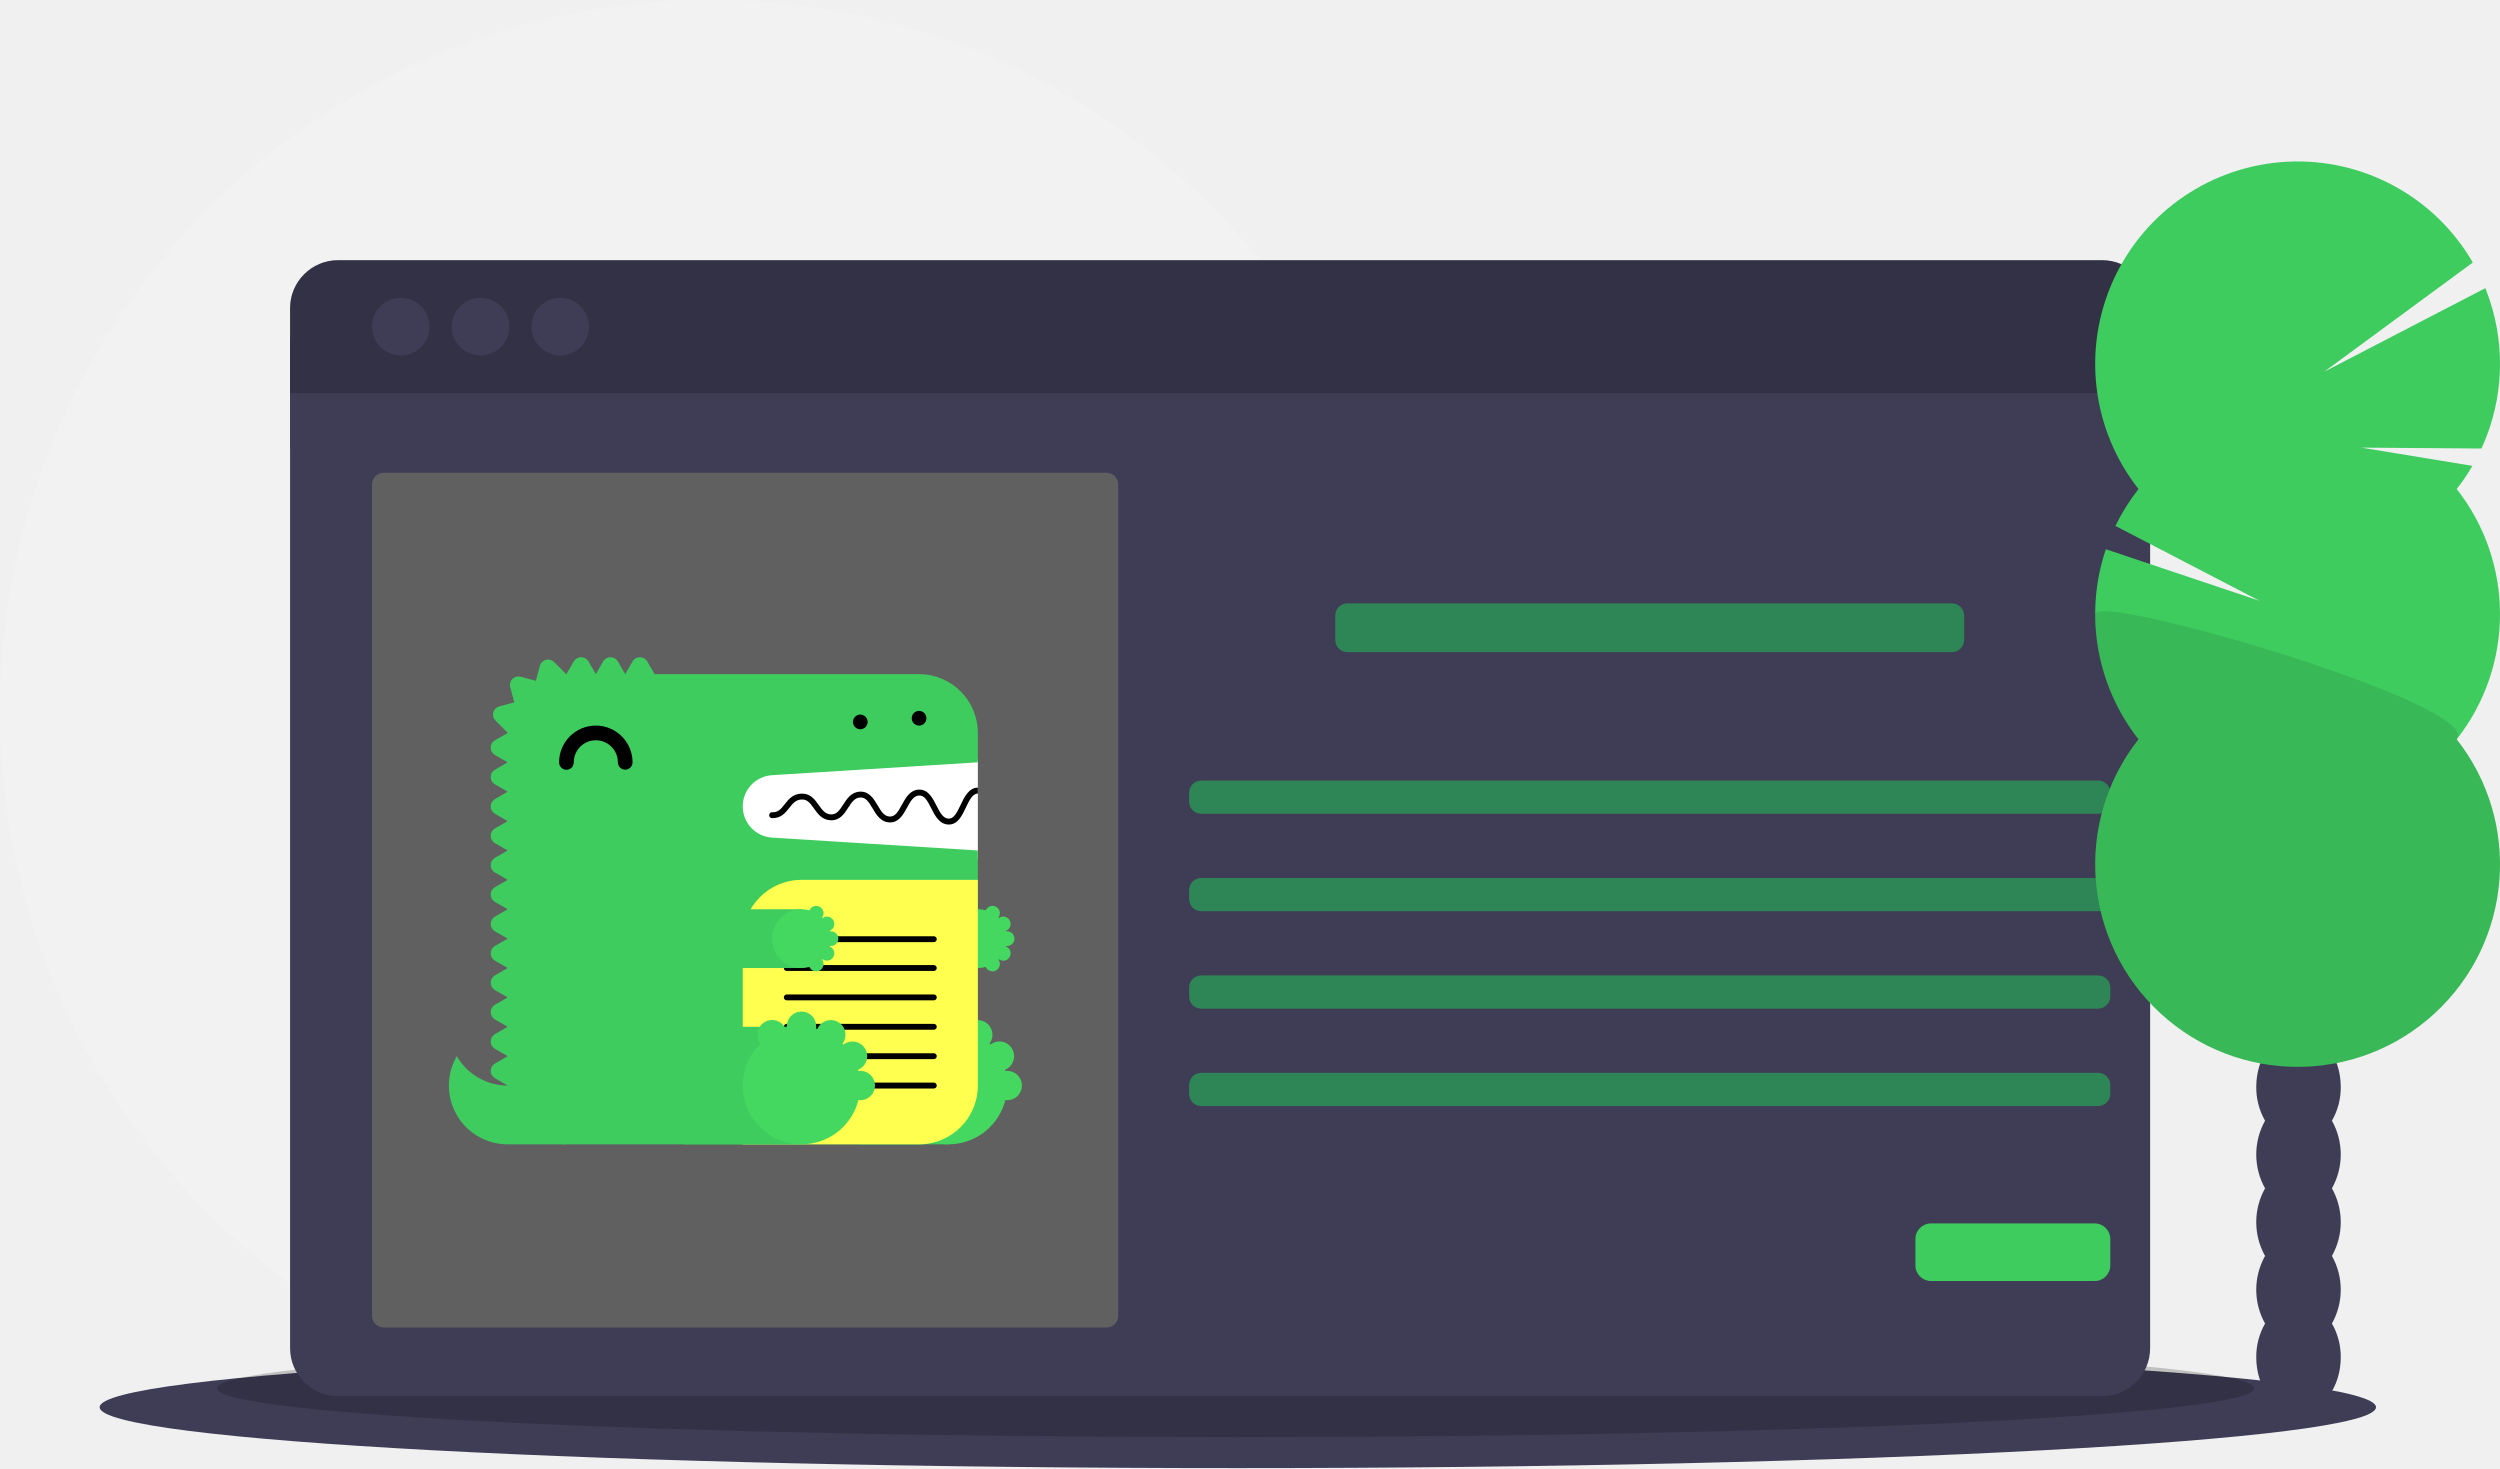
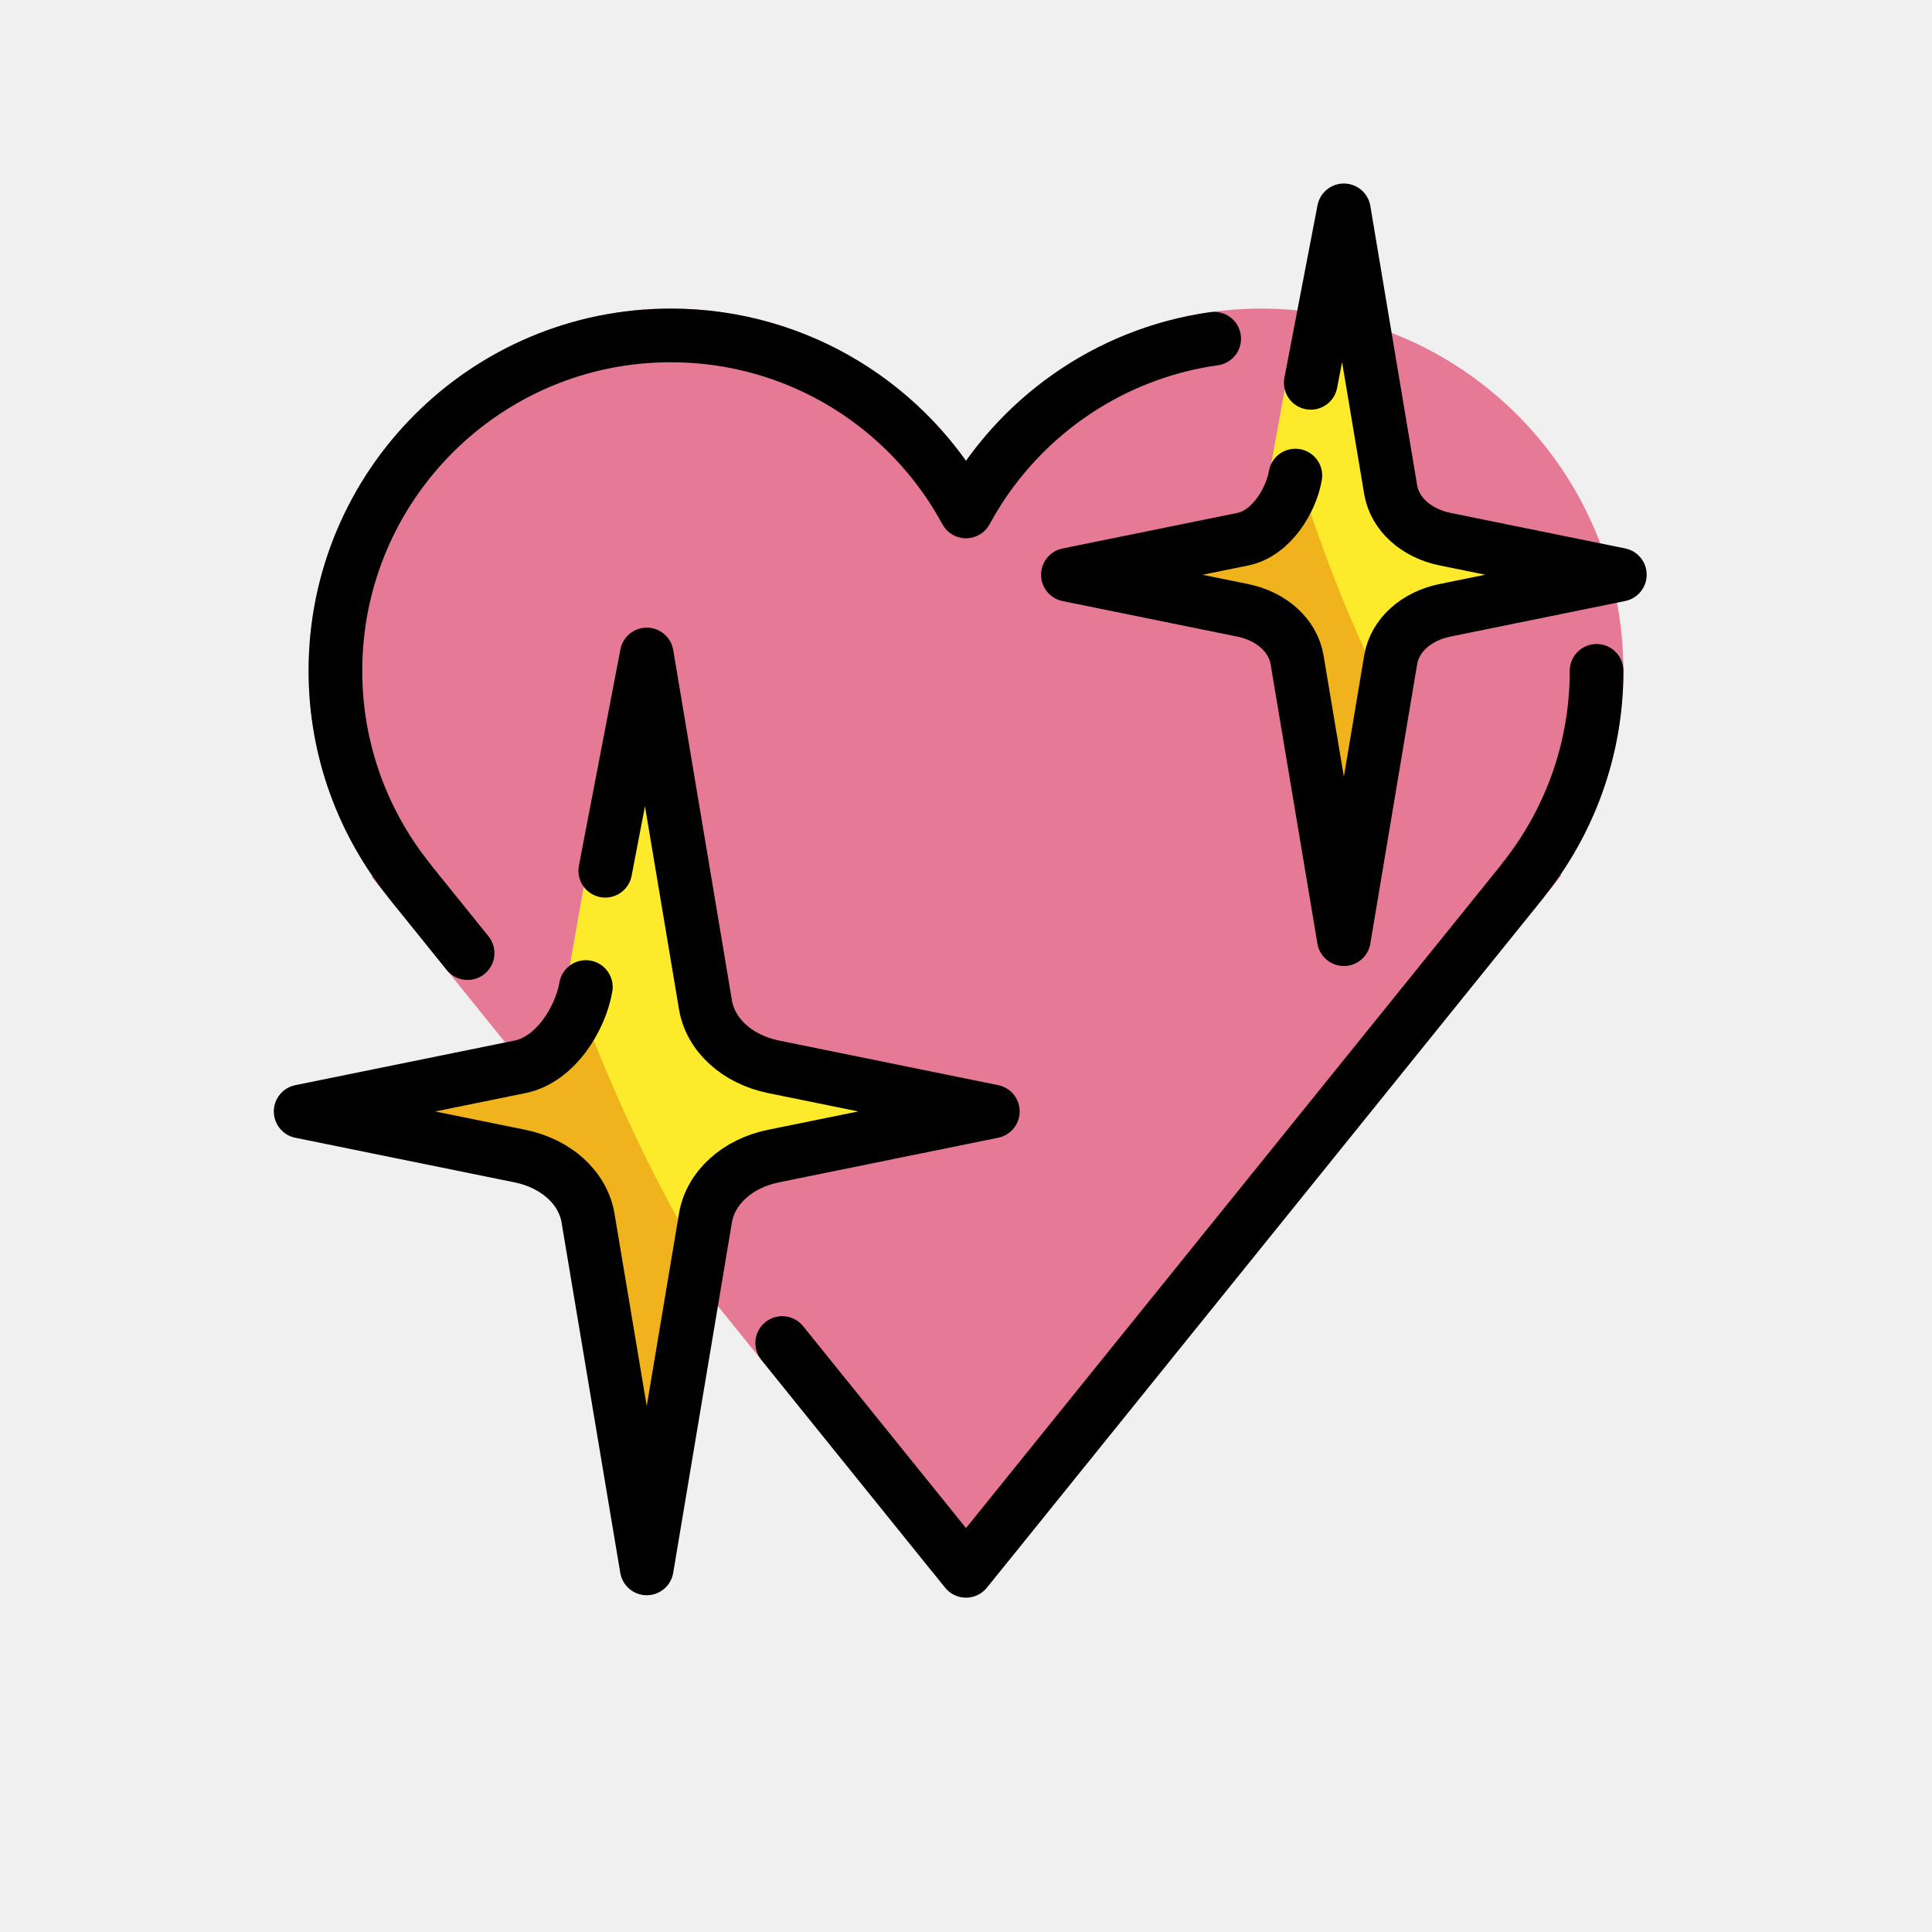
- <svg xmlns="http://www.w3.org/2000/svg" width="1129" height="663" viewBox="0 0 1129 663">
-   <circle cx="321" cy="321" r="321" fill="#f2f2f2" />
-   <ellipse cx="559" cy="635.5" rx="514" ry="27.5" fill="#3f3d56" />
-   <ellipse cx="558" cy="627" rx="460" ry="22" opacity="0.2" />
-   <rect x="131" y="152.5" width="840" height="50" fill="#3f3d56" />
-   <path d="M166.5,727.33A21.67,21.67,0,0,0,188.17,749H984.83A21.67,21.67,0,0,0,1006.5,727.33V296h-840Z" transform="translate(-35.5 -118.5)" fill="#3f3d56" />
-   <path d="M984.83,236H188.17A21.67,21.67,0,0,0,166.5,257.67V296h840V257.67A21.67,21.67,0,0,0,984.83,236Z" transform="translate(-35.5 -118.5)" fill="#3f3d56" />
-   <path d="M984.83,236H188.17A21.67,21.67,0,0,0,166.5,257.67V296h840V257.67A21.67,21.67,0,0,0,984.83,236Z" transform="translate(-35.5 -118.5)" opacity="0.2" />
-   <circle cx="181" cy="147.5" r="13" fill="#3f3d56" />
-   <circle cx="217" cy="147.5" r="13" fill="#3f3d56" />
-   <circle cx="253" cy="147.5" r="13" fill="#3f3d56" />
-   <rect x="168" y="213.5" width="337" height="386" rx="5.335" fill="#606060" />
-   <rect x="603" y="272.5" width="284" height="22" rx="5.476" fill="#2e8555" />
-   <rect x="537" y="352.5" width="416" height="15" rx="5.476" fill="#2e8555" />
-   <rect x="537" y="396.5" width="416" height="15" rx="5.476" fill="#2e8555" />
-   <rect x="537" y="440.5" width="416" height="15" rx="5.476" fill="#2e8555" />
-   <rect x="537" y="484.5" width="416" height="15" rx="5.476" fill="#2e8555" />
-   <rect x="865" y="552.5" width="88" height="26" rx="7.028" fill="#3ecc5f" />
-   <path d="M1088.603,624.616a30.114,30.114,0,0,0,3.983-15.266c0-13.797-8.544-24.981-19.083-24.981s-19.083,11.184-19.083,24.981a30.114,30.114,0,0,0,3.983,15.266,31.248,31.248,0,0,0,0,30.532,31.248,31.248,0,0,0,0,30.532,31.248,31.248,0,0,0,0,30.532,30.114,30.114,0,0,0-3.983,15.266c0,13.797,8.544,24.981,19.083,24.981s19.083-11.184,19.083-24.981a30.114,30.114,0,0,0-3.983-15.266,31.248,31.248,0,0,0,0-30.532,31.248,31.248,0,0,0,0-30.532,31.248,31.248,0,0,0,0-30.532Z" transform="translate(-35.5 -118.5)" fill="#3f3d56" />
-   <ellipse cx="1038.003" cy="460.318" rx="19.083" ry="24.981" fill="#3f3d56" />
-   <ellipse cx="1038.003" cy="429.786" rx="19.083" ry="24.981" fill="#3f3d56" />
-   <path d="M1144.939,339.345a91.611,91.611,0,0,0,7.107-10.461l-50.141-8.235,54.229.403a91.566,91.566,0,0,0,1.746-72.426l-72.754,37.741,67.097-49.321a91.413,91.413,0,1,0-150.971,102.298,91.458,91.458,0,0,0-10.425,16.669l65.087,33.814-69.4-23.292a91.46,91.46,0,0,0,14.738,85.837,91.406,91.406,0,1,0,143.689,0,91.418,91.418,0,0,0,0-113.029Z" transform="translate(-35.5 -118.5)" fill="#3ecc5f" fill-rule="evenodd" />
-   <path d="M981.688,395.859a91.013,91.013,0,0,0,19.561,56.514,91.406,91.406,0,1,0,143.689,0C1157.19,436.821,981.688,385.6,981.688,395.859Z" transform="translate(-35.5 -118.5)" opacity="0.1" />
-   <path d="M365.62,461.436H477.094v45.12H365.62Z" transform="translate(-35.5 -118.5)" fill="#fff" fill-rule="evenodd" />
-   <path d="M264.763,608.741a26.509,26.509,0,0,1-22.962-13.271,26.51,26.51,0,0,0,22.962,39.812H291.304V608.741Z" transform="translate(-35.5 -118.5)" fill="#3ecc5f" fill-rule="evenodd" />
-   <path d="M384.172,468.571l92.922-5.807V449.493a26.541,26.541,0,0,0-26.541-26.541H331.116l-3.318-5.746a3.83,3.83,0,0,0-6.635,0l-3.318,5.746-3.318-5.746a3.83,3.83,0,0,0-6.635,0l-3.318,5.746L301.257,417.205a3.83,3.83,0,0,0-6.635,0L291.304,422.951c-.029,0-.056.004-.086.004l-5.497-5.495a3.829,3.829,0,0,0-6.407,1.717l-1.817,6.773L270.607,424.103a3.83,3.83,0,0,0-4.691,4.693l1.845,6.891-6.771,1.814a3.832,3.832,0,0,0-1.72,6.41l5.497,5.497c0,.028-.004.056-.004.085l-5.746,3.318a3.83,3.83,0,0,0,0,6.635l5.746,3.318L259.016,466.081a3.83,3.83,0,0,0,0,6.635l5.746,3.318-5.746,3.318a3.83,3.83,0,0,0,0,6.635l5.746,3.318-5.746,3.318a3.83,3.83,0,0,0,0,6.635l5.746,3.318-5.746,3.318a3.83,3.83,0,0,0,0,6.635l5.746,3.318-5.746,3.318a3.83,3.83,0,0,0,0,6.635l5.746,3.318-5.746,3.318a3.83,3.83,0,0,0,0,6.635l5.746,3.318-5.746,3.318a3.83,3.83,0,0,0,0,6.635l5.746,3.318L259.016,558.976a3.83,3.83,0,0,0,0,6.635l5.746,3.318-5.746,3.318a3.83,3.83,0,0,0,0,6.635l5.746,3.318-5.746,3.318a3.83,3.83,0,0,0,0,6.635l5.746,3.318-5.746,3.318a3.83,3.83,0,0,0,0,6.635l5.746,3.318A26.541,26.541,0,0,0,291.304,635.283H450.553A26.541,26.541,0,0,0,477.094,608.741V502.575l-92.922-5.807a14.126,14.126,0,0,1,0-28.198" transform="translate(-35.5 -118.5)" fill="#3ecc5f" fill-rule="evenodd" />
-   <path d="M424.011,635.283h39.812V582.2H424.011Z" transform="translate(-35.5 -118.5)" fill="#3ecc5f" fill-rule="evenodd" />
-   <path d="M490.365,602.106a6.602,6.602,0,0,0-.848.085c-.05-.199-.098-.399-.154-.599A6.627,6.627,0,1,0,482.806,590.21q-.22-.225-.445-.446a6.624,6.624,0,1,0-11.397-6.564c-.196-.056-.394-.102-.591-.153a6.64,6.64,0,1,0-13.101,0c-.196.05-.394.097-.591.153a6.628,6.628,0,1,0-11.397,6.564,26.528,26.528,0,1,0,44.231,25.528,6.621,6.621,0,1,0,.848-13.186" transform="translate(-35.5 -118.5)" fill="#44d860" fill-rule="evenodd" />
-   <path d="M437.282,555.658H477.094V529.117H437.282Z" transform="translate(-35.5 -118.5)" fill="#3ecc5f" fill-rule="evenodd" />
-   <path d="M490.365,545.705a3.318,3.318,0,0,0,0-6.635,3.411,3.411,0,0,0-.423.042c-.027-.1-.049-.199-.077-.299a3.319,3.319,0,0,0-1.278-6.379,3.282,3.282,0,0,0-2.001.687q-.109-.113-.223-.223a3.282,3.282,0,0,0,.671-1.983,3.318,3.318,0,0,0-6.37-1.299,13.271,13.271,0,1,0,0,25.541,3.318,3.318,0,0,0,6.37-1.299,3.282,3.282,0,0,0-.671-1.983q.113-.109.223-.223a3.282,3.282,0,0,0,2.001.687,3.318,3.318,0,0,0,1.278-6.379c.028-.098.05-.199.077-.299a3.413,3.413,0,0,0,.423.042" transform="translate(-35.5 -118.5)" fill="#44d860" fill-rule="evenodd" />
-   <path d="M317.845,466.081a3.318,3.318,0,0,1-3.318-3.318,9.953,9.953,0,1,0-19.906,0,3.318,3.318,0,1,1-6.635,0,16.588,16.588,0,1,1,33.177,0,3.318,3.318,0,0,1-3.318,3.318" transform="translate(-35.5 -118.5)" fill-rule="evenodd" />
-   <path d="M370.928,635.283h79.624A26.541,26.541,0,0,0,477.094,608.741v-92.895H397.47a26.541,26.541,0,0,0-26.541,26.541Z" transform="translate(-35.5 -118.5)" fill="#ffff50" fill-rule="evenodd" />
-   <path d="M457.214,556.985H390.808a1.327,1.327,0,0,1,0-2.654h66.407a1.327,1.327,0,0,1,0,2.654m0,26.541H390.808a1.327,1.327,0,1,1,0-2.654h66.407a1.327,1.327,0,0,1,0,2.654m0,26.541H390.808a1.327,1.327,0,1,1,0-2.654h66.407a1.327,1.327,0,0,1,0,2.654m0-66.107H390.808a1.327,1.327,0,0,1,0-2.654h66.407a1.327,1.327,0,0,1,0,2.654m0,26.295H390.808a1.327,1.327,0,0,1,0-2.654h66.407a1.327,1.327,0,0,1,0,2.654m0,26.541H390.808a1.327,1.327,0,0,1,0-2.654h66.407a1.327,1.327,0,0,1,0,2.654M477.094,474.191c-.016,0-.029-.008-.045-.007-4.101.139-6.041,4.241-7.753,7.86-1.786,3.782-3.168,6.241-5.432,6.167-2.507-.09-3.94-2.922-5.458-5.919-1.744-3.442-3.734-7.347-7.913-7.201-4.042.138-5.989,3.708-7.706,6.857-1.827,3.355-3.071,5.395-5.469,5.3-2.557-.093-3.916-2.395-5.489-5.06-1.753-2.967-3.78-6.304-7.878-6.189-3.973.137-5.925,3.165-7.648,5.839-1.822,2.827-3.099,4.549-5.527,4.447-2.618-.093-3.971-2.004-5.535-4.216-1.757-2.486-3.737-5.299-7.823-5.162-3.886.133-5.838,2.614-7.559,4.801-1.635,2.076-2.912,3.718-5.612,3.615a1.328,1.328,0,1,0-.096,2.654c4.004.134,6.032-2.389,7.793-4.628,1.562-1.985,2.91-3.699,5.564-3.789,2.556-.109,3.754,1.48,5.567,4.041,1.721,2.434,3.675,5.194,7.605,5.336,4.118.138,6.099-2.939,7.854-5.663,1.569-2.434,2.922-4.535,5.507-4.624,2.379-.089,3.675,1.792,5.501,4.885,1.721,2.916,3.671,6.219,7.68,6.365,4.147.143,6.15-3.477,7.895-6.682,1.512-2.771,2.938-5.388,5.466-5.476,2.379-.056,3.62,2.117,5.456,5.746,1.715,3.388,3.659,7.226,7.73,7.373l.224.004c4.066,0,5.996-4.081,7.704-7.689,1.512-3.198,2.942-6.211,5.397-6.334Z" transform="translate(-35.5 -118.5)" fill-rule="evenodd" />
-   <path d="M344.387,635.283h53.083V582.2H344.387Z" transform="translate(-35.5 -118.5)" fill="#3ecc5f" fill-rule="evenodd" />
-   <path d="M424.011,602.106a6.602,6.602,0,0,0-.848.085c-.05-.199-.098-.399-.154-.599A6.627,6.627,0,1,0,416.452,590.21q-.22-.225-.445-.446a6.624,6.624,0,1,0-11.397-6.564c-.196-.056-.394-.102-.591-.153a6.64,6.64,0,1,0-13.101,0c-.196.05-.394.097-.591.153a6.628,6.628,0,1,0-11.397,6.564,26.528,26.528,0,1,0,44.231,25.528,6.621,6.621,0,1,0,.848-13.186" transform="translate(-35.5 -118.5)" fill="#44d860" fill-rule="evenodd" />
-   <path d="M344.387,555.658h53.083V529.117H344.387Z" transform="translate(-35.5 -118.5)" fill="#3ecc5f" fill-rule="evenodd" />
-   <path d="M410.74,545.705a3.318,3.318,0,1,0,0-6.635,3.411,3.411,0,0,0-.423.042c-.027-.1-.049-.199-.077-.299a3.319,3.319,0,0,0-1.278-6.379,3.282,3.282,0,0,0-2.001.687q-.109-.113-.223-.223a3.282,3.282,0,0,0,.671-1.983,3.318,3.318,0,0,0-6.37-1.299,13.271,13.271,0,1,0,0,25.541,3.318,3.318,0,0,0,6.37-1.299,3.282,3.282,0,0,0-.671-1.983q.113-.109.223-.223a3.282,3.282,0,0,0,2.001.687,3.318,3.318,0,0,0,1.278-6.379c.028-.098.05-.199.077-.299a3.413,3.413,0,0,0,.423.042" transform="translate(-35.5 -118.5)" fill="#44d860" fill-rule="evenodd" />
-   <path d="M424.011,447.834a3.603,3.603,0,0,1-.65-.066,3.344,3.344,0,0,1-.624-.186,3.447,3.447,0,0,1-.572-.305,5.027,5.027,0,0,1-.504-.411,3.887,3.887,0,0,1-.41-.504,3.275,3.275,0,0,1-.557-1.845,3.602,3.602,0,0,1,.066-.65,3.826,3.826,0,0,1,.184-.624,3.489,3.489,0,0,1,.307-.571,3.197,3.197,0,0,1,.914-.916,3.447,3.447,0,0,1,.572-.305,3.344,3.344,0,0,1,.624-.186,3.069,3.069,0,0,1,1.301,0,3.223,3.223,0,0,1,1.194.491,5.028,5.028,0,0,1,.504.411,4.88,4.88,0,0,1,.411.504,3.382,3.382,0,0,1,.305.571,3.478,3.478,0,0,1,.252,1.274A3.364,3.364,0,0,1,426.36,446.865a5.027,5.027,0,0,1-.504.411,3.306,3.306,0,0,1-1.845.557m26.541-1.659a3.388,3.388,0,0,1-2.35-.969,5.042,5.042,0,0,1-.41-.504,3.275,3.275,0,0,1-.557-1.845,3.387,3.387,0,0,1,.967-2.349,5.026,5.026,0,0,1,.504-.411,3.447,3.447,0,0,1,.572-.305,3.343,3.343,0,0,1,.624-.186,3.07,3.07,0,0,1,1.301,0,3.224,3.224,0,0,1,1.194.491,5.026,5.026,0,0,1,.504.411,3.388,3.388,0,0,1,.969,2.349,3.726,3.726,0,0,1-.066.65,3.374,3.374,0,0,1-.186.624,4.715,4.715,0,0,1-.305.571,4.88,4.88,0,0,1-.411.504,5.026,5.026,0,0,1-.504.411,3.305,3.305,0,0,1-1.845.557" transform="translate(-35.5 -118.5)" fill-rule="evenodd" />
+ <svg xmlns="http://www.w3.org/2000/svg" id="emoji" viewBox="0 0 72 72">
+   <g id="color">
+     <path fill="#E67A94" d="M60.5,25c0-7.444-6.056-13.5-13.5-13.5c-4.403,0-8.484,2.138-11,5.672 C33.484,13.638,29.404,11.5,25,11.5c-7.444,0-13.5,6.056-13.5,13.5c0,2.728,0.84,5.408,2.383,7.65l-0.035,0.027 l20.866,25.862h2.571l20.227-25.07l0.668-0.837l-0.035-0.024C59.67,30.375,60.5,27.712,60.5,25z" />
+     <path fill="#FCEA2B" d="M26.676,38.305c0.105,0.582,0.668,1.056,1.421,1.198l8.599,1.625 c0.403,0.076,0.407,0.508,0.005,0.584c-2.282,0.431-6.513,1.23-8.608,1.626c-0.753,0.142-1.311,0.616-1.416,1.197 l-2.28,12.633c-0.063,0.347-0.728,0.347-0.79,0l-2.28-12.633c-0.105-0.582-0.663-1.055-1.416-1.198 c-2.095-0.396-6.326-1.195-8.608-1.626c-0.403-0.076-0.403-0.507,0-0.583c2.282-0.431,6.513-1.231,8.609-1.627 c0.753-0.142,0.847-0.825,0.951-1.406l1.793-10.178c0.063-0.347,1.678-2.596,1.741-2.248 C25.106,29.602,26.536,37.526,26.676,38.305z" />
+     <path fill="#F1B31C" d="M23.837,57.169l1.775-11.125c-1.924-3.336-3.347-6.796-4.243-9.261l-0.244,1.531 c-0.093,0.581-0.586,1.054-1.251,1.197c-1.851,0.396-5.59,1.195-7.607,1.626c-0.356,0.076-0.356,0.507,0,0.583 c2.017,0.431,5.755,1.23,7.606,1.625c0.666,0.142,1.159,0.616,1.252,1.197l2.014,12.627 C23.194,57.516,23.782,57.516,23.837,57.169z" />
+     <path fill="#FCEA2B" d="M51.882,18.936c0.086,0.464,0.549,0.842,1.168,0.955l7.066,1.296 c0.331,0.061,0.335,0.405,0.004,0.466c-1.875,0.344-5.352,0.981-7.074,1.297c-0.619,0.114-1.077,0.491-1.164,0.955 l-1.873,10.074c-0.051,0.277-0.598,0.277-0.649,0l-1.873-10.074c-0.086-0.464-0.545-0.841-1.164-0.955 c-1.722-0.316-5.199-0.953-7.074-1.297c-0.331-0.061-0.331-0.404,0-0.465c1.875-0.344,5.353-0.981,7.074-1.297 c0.619-0.114,0.696-0.658,0.782-1.121l1.474-8.116c0.051-0.277,1.379-2.07,1.431-1.793 C50.592,11.996,51.767,18.315,51.882,18.936z" />
+     <path fill="#F1B31C" d="M50.075,33.978l1.21-8.871c-1.313-2.66-2.283-5.42-2.894-7.385l-0.167,1.221 c-0.063,0.463-0.399,0.841-0.854,0.954c-1.263,0.316-3.813,0.953-5.189,1.296c-0.243,0.061-0.243,0.404,0,0.465 c1.376,0.344,3.926,0.981,5.189,1.296c0.454,0.113,0.79,0.491,0.854,0.954l1.374,10.069 C49.636,34.255,50.037,34.255,50.075,33.978z" />
+   </g>
+   <g class="line" fill="none" stroke="#000000" stroke-linecap="round" stroke-linejoin="round" stroke-miterlimit="10" stroke-width="2">
+     <path d="M29.151,50.05L36,58.54l20.734-25.698l-0.004-0.003C58.46,30.694,59.5,27.97,59.5,25" />
+     <path d="M45.249,12.622C41.245,13.183,37.85,15.642,36,19.06C33.886,15.154,29.753,12.5,25,12.5 c-6.904,0-12.5,5.596-12.5,12.5c0,2.97,1.04,5.694,2.77,7.839l-0.004,0.003l2.16,2.678" />
+     <path d="M22.556,32.45l1.547-8.06l0.505,3.016c0.081,0.482,1.683,10.043,1.683,10.043 c0.189,1.127,1.187,2.033,2.543,2.309L37,41.42l-8.173,1.663c-1.352,0.275-2.348,1.181-2.537,2.308l-2.188,13.059 l-2.188-13.058c-0.189-1.127-1.185-2.033-2.537-2.308l-8.173-1.663l8.174-1.663 c1.352-0.275,2.266-1.847,2.455-2.974" />
+     <path d="M48.848,14.267l1.234-6.428l0.403,2.405c0.065,0.385,1.342,8.008,1.342,8.008 c0.151,0.899,0.947,1.621,2.027,1.841l6.513,1.325l-6.517,1.326c-1.078,0.219-1.873,0.942-2.023,1.841L50.082,35 l-1.744-10.413c-0.151-0.899-0.945-1.621-2.023-1.841l-6.517-1.326l6.518-1.326 c1.078-0.22,1.807-1.473,1.958-2.371" />
+   </g>
</svg>
